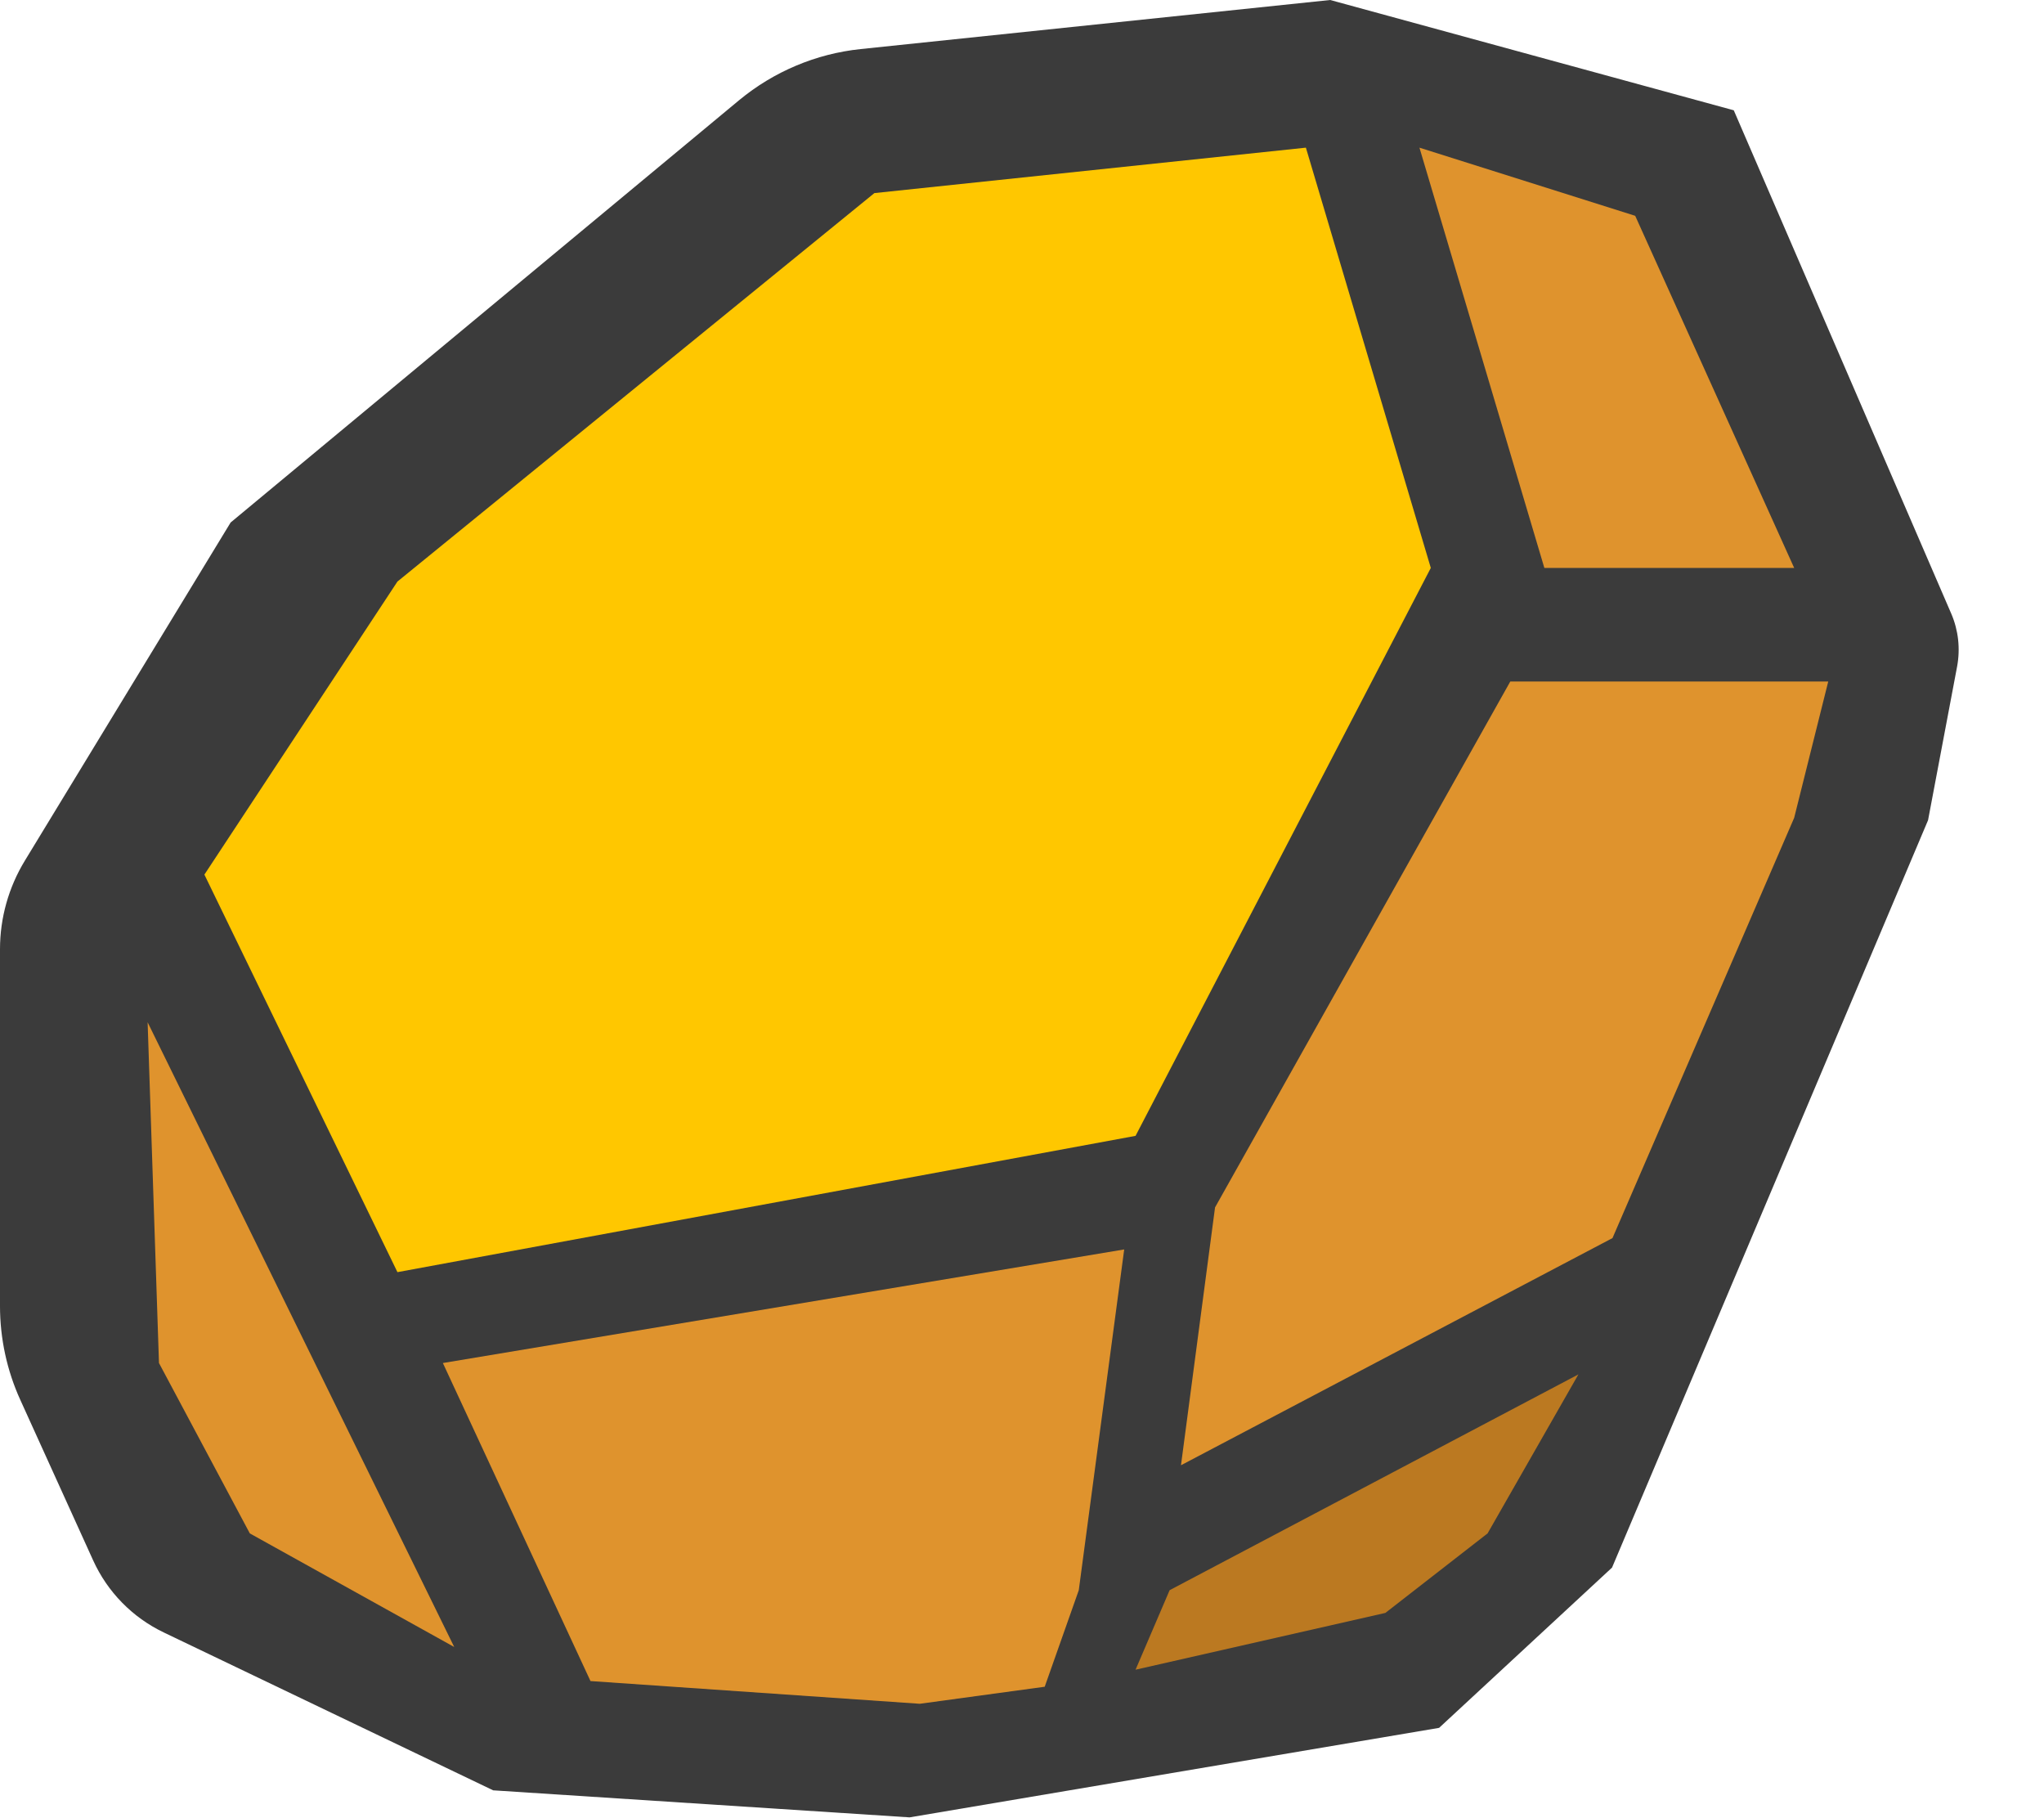
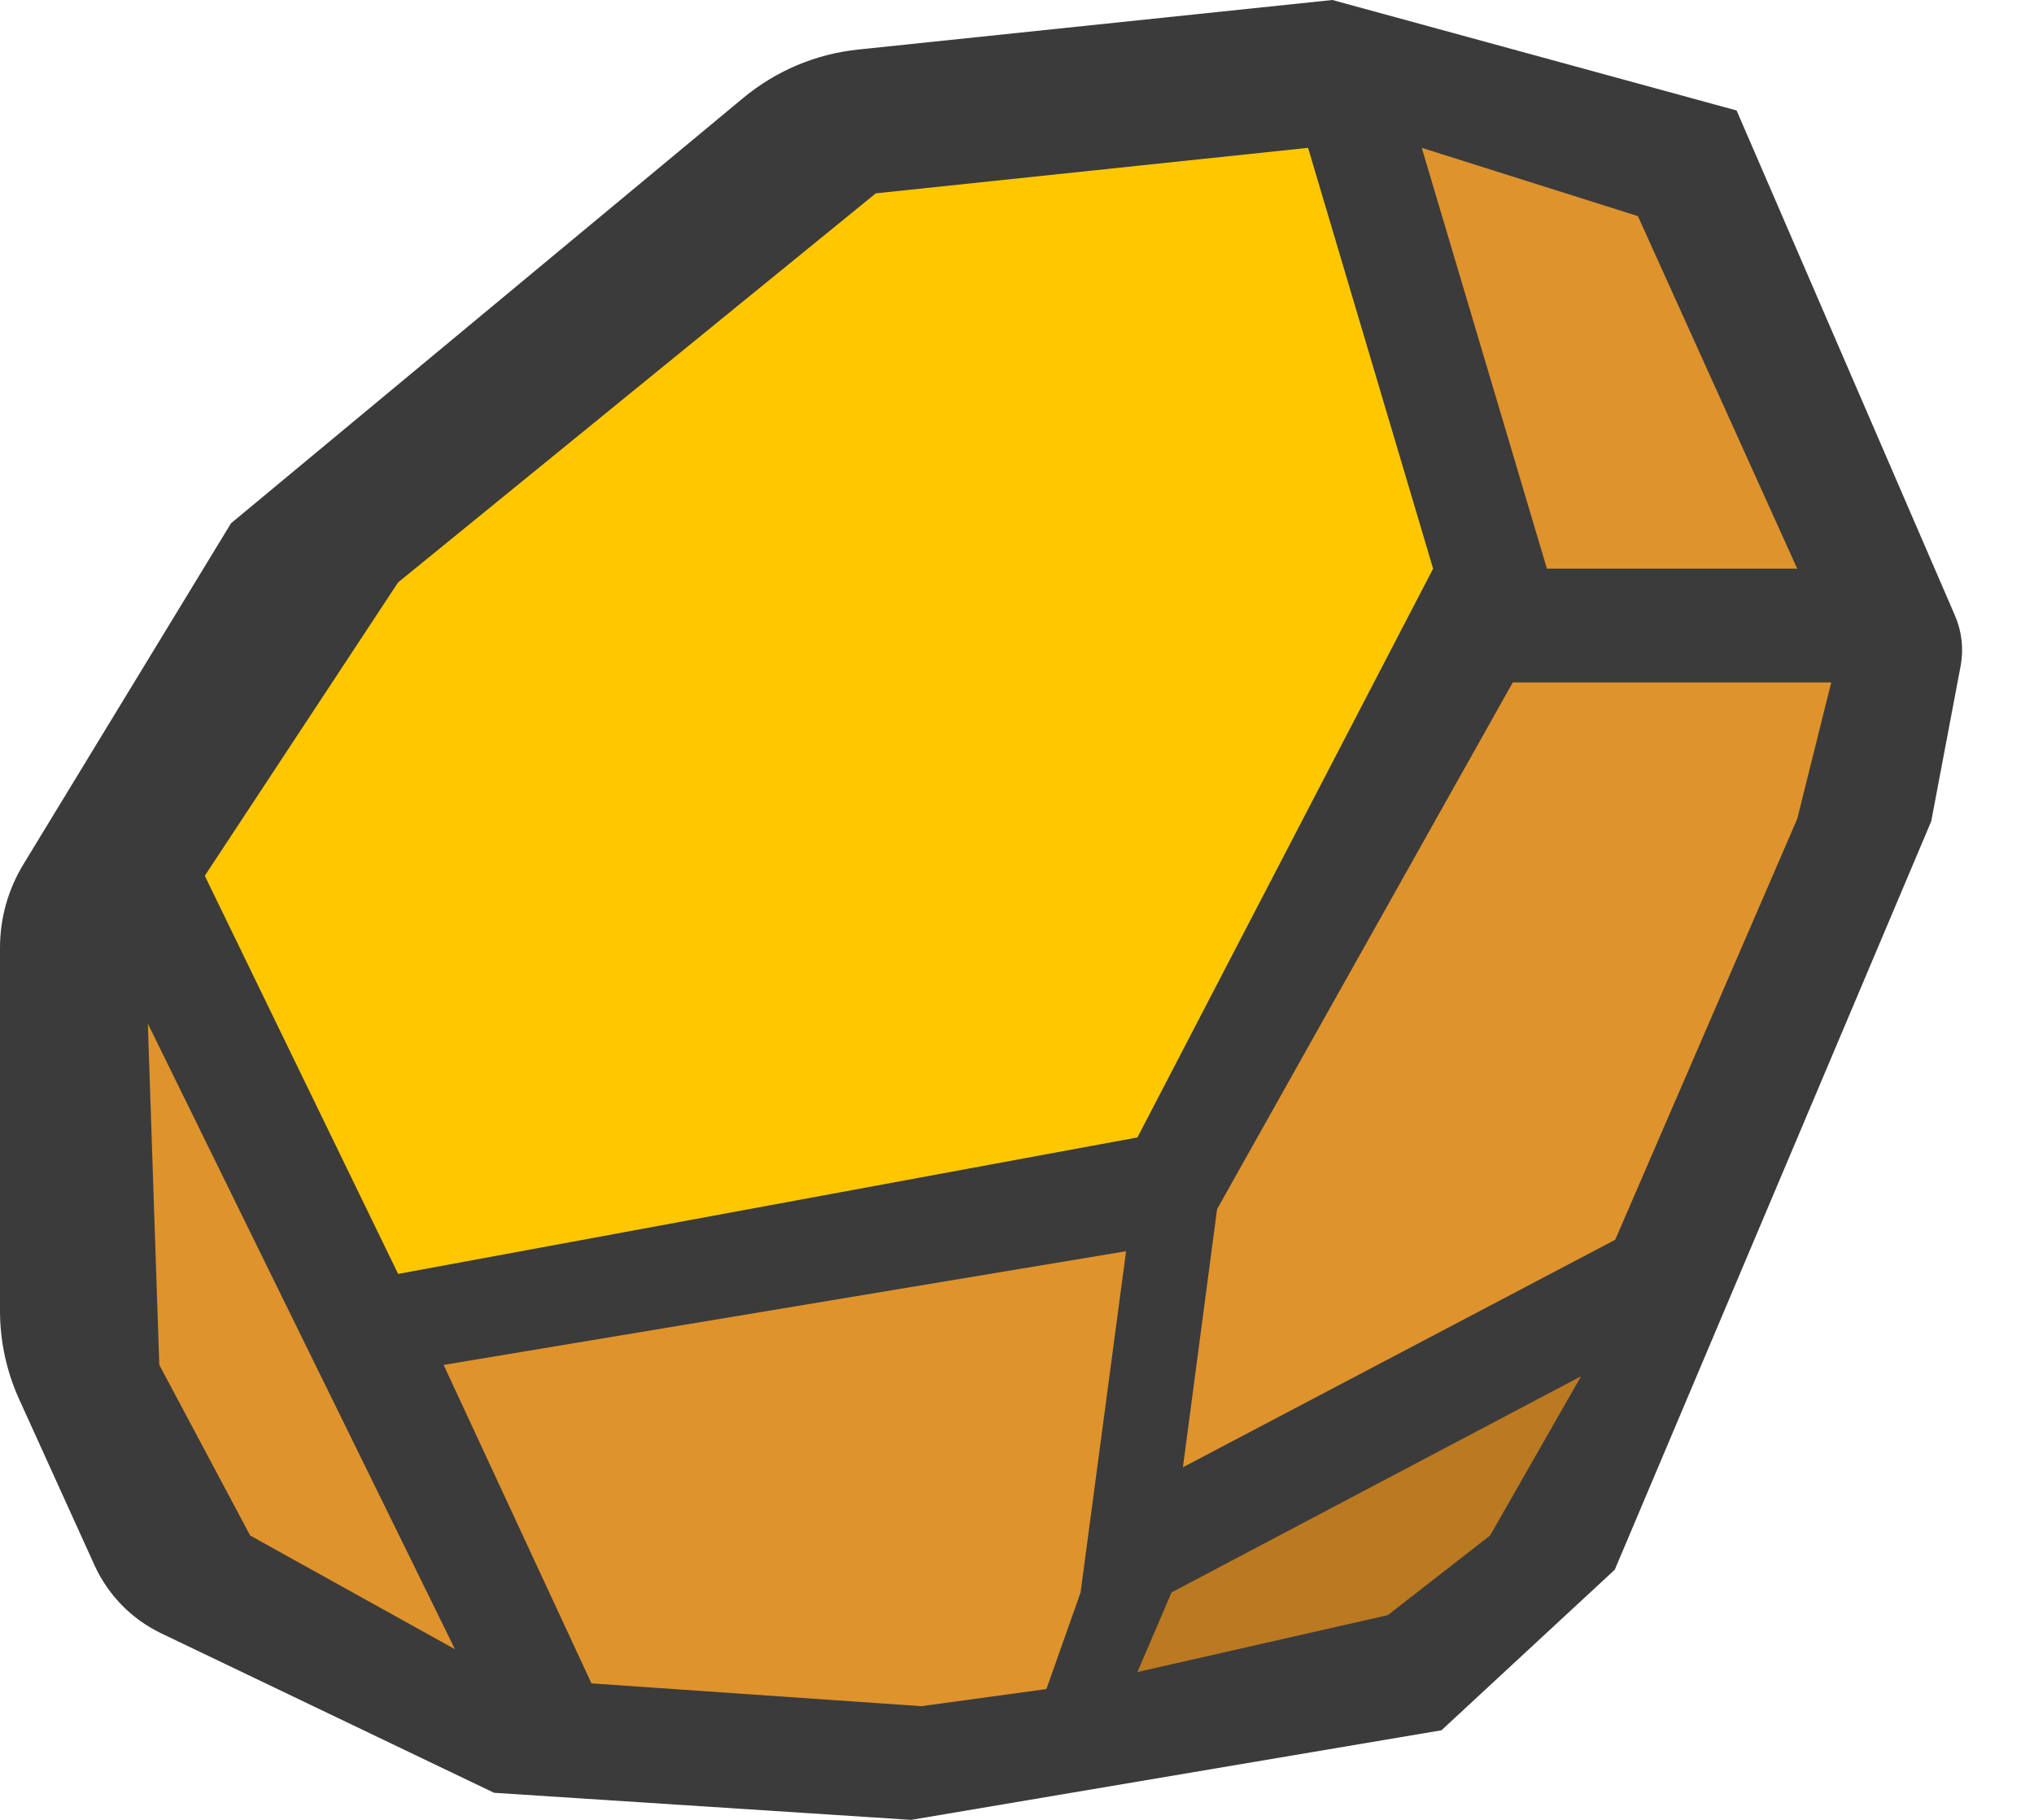
- <svg xmlns="http://www.w3.org/2000/svg" width="18" height="16" viewBox="0 0 18 16" fill="none">
-   <path d="M11.714 0L15.268 0.971L17.183 5.402C17.246 5.548 17.264 5.71 17.235 5.867L16.979 7.221L14.196 13.801L12.673 15.212L8.01 16L4.343 15.762L1.442 14.372C1.166 14.24 0.946 14.015 0.82 13.737L0.179 12.325C0.061 12.066 0 11.784 0 11.498V8.357C0 8.081 0.076 7.812 0.219 7.577L2.031 4.6L6.509 0.882C6.814 0.63 7.186 0.473 7.579 0.432L11.714 0Z" fill="#3B3B3B" />
-   <path d="M7.7 1.7L11.5 1.3L12.6 5L10 10L3.5 11.2L1.8 7.7L3.5 5.12L7.7 1.7Z" fill="#FFC700" />
-   <path d="M1.3 9L4 14.5L2.2 13.5L1.4 12L1.3 9Z" fill="#DF932D" />
-   <path d="M9.9 11L9.5 14L9.2 14.85L8.1 15L5.2 14.8L3.9 12L9.9 11Z" fill="#DF932D" />
-   <path d="M12.5 1.3L14.4 1.9L15.8 5L13.6 5L12.5 1.3Z" fill="#DF932D" />
-   <path d="M13.3 6H16.1L15.8 7.2L14.2 10.9L10.4 12.9L10.7 10.63L13.3 6Z" fill="#DF932D" />
-   <path d="M13.9 12.1L13.1 13.5L12.2 14.2L10 14.7L10.3 14L13.9 12.1Z" fill="#BB7921" />
+ <svg xmlns="http://www.w3.org/2000/svg" width="19" height="17" viewBox="0 0 19 17" fill="none">
+   <path d="M12.446 0L16.222 1.032L18.263 5.753C18.326 5.9 18.344 6.062 18.315 6.219L18.04 7.672L15.084 14.663L13.465 16.163L8.511 17L4.615 16.747L1.505 15.257C1.23 15.125 1.01 14.9 0.883 14.622L0.179 13.071C0.061 12.811 0 12.529 0 12.244V8.853C0 8.577 0.076 8.308 0.219 8.073L2.158 4.888L6.945 0.913C7.25 0.661 7.622 0.504 8.015 0.463L12.446 0Z" fill="#3B3B3B" />
+   <path d="M8.181 1.806L12.219 1.381L13.387 5.312L10.625 10.625L3.719 11.9L1.913 8.181L3.719 5.44L8.181 1.806Z" fill="#FFC700" />
+   <path d="M1.381 9.562L4.25 15.406L2.337 14.344L1.488 12.75L1.381 9.562Z" fill="#DF932D" />
+   <path d="M10.519 11.688L10.094 14.875L9.775 15.778L8.606 15.938L5.525 15.725L4.144 12.75L10.519 11.688Z" fill="#DF932D" />
+   <path d="M13.281 1.381L15.3 2.019L16.788 5.312L14.45 5.312L13.281 1.381Z" fill="#DF932D" />
+   <path d="M14.131 6.375H17.106L16.788 7.65L15.088 11.581L11.05 13.706L11.369 11.295L14.131 6.375Z" fill="#DF932D" />
+   <path d="M14.769 12.856L13.919 14.344L12.963 15.088L10.625 15.619L10.944 14.875L14.769 12.856Z" fill="#BB7921" />
</svg>
